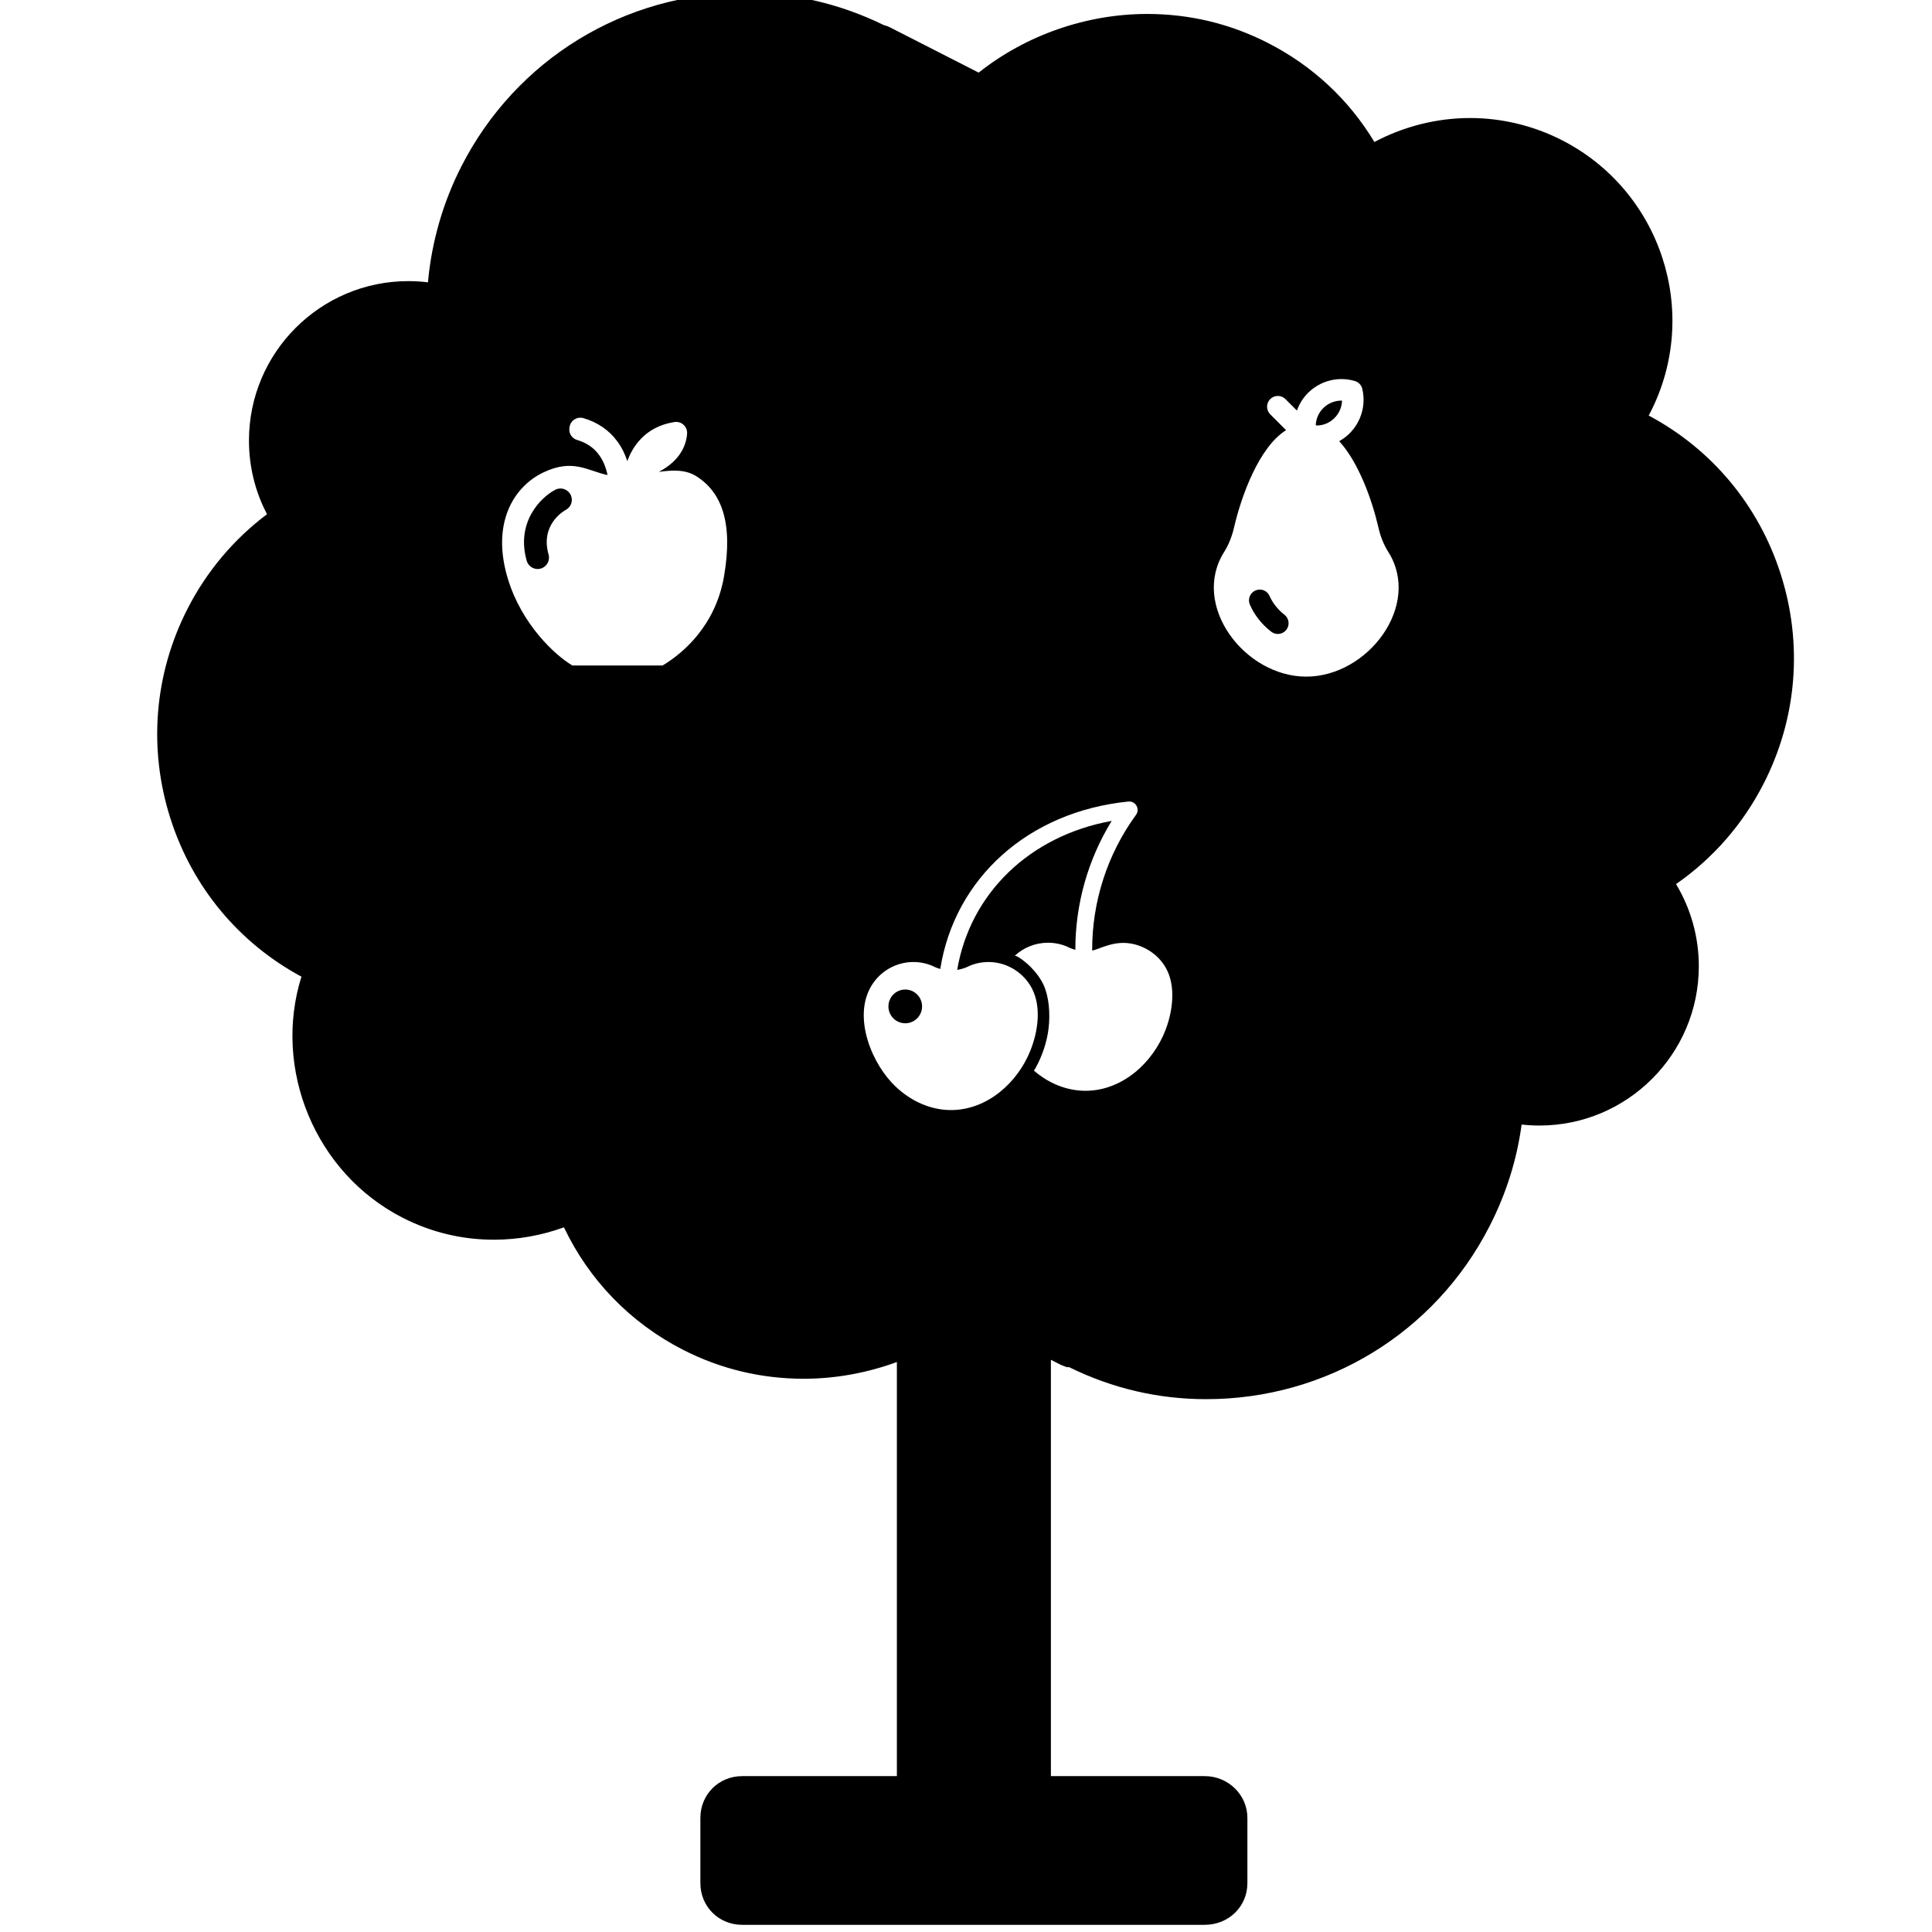
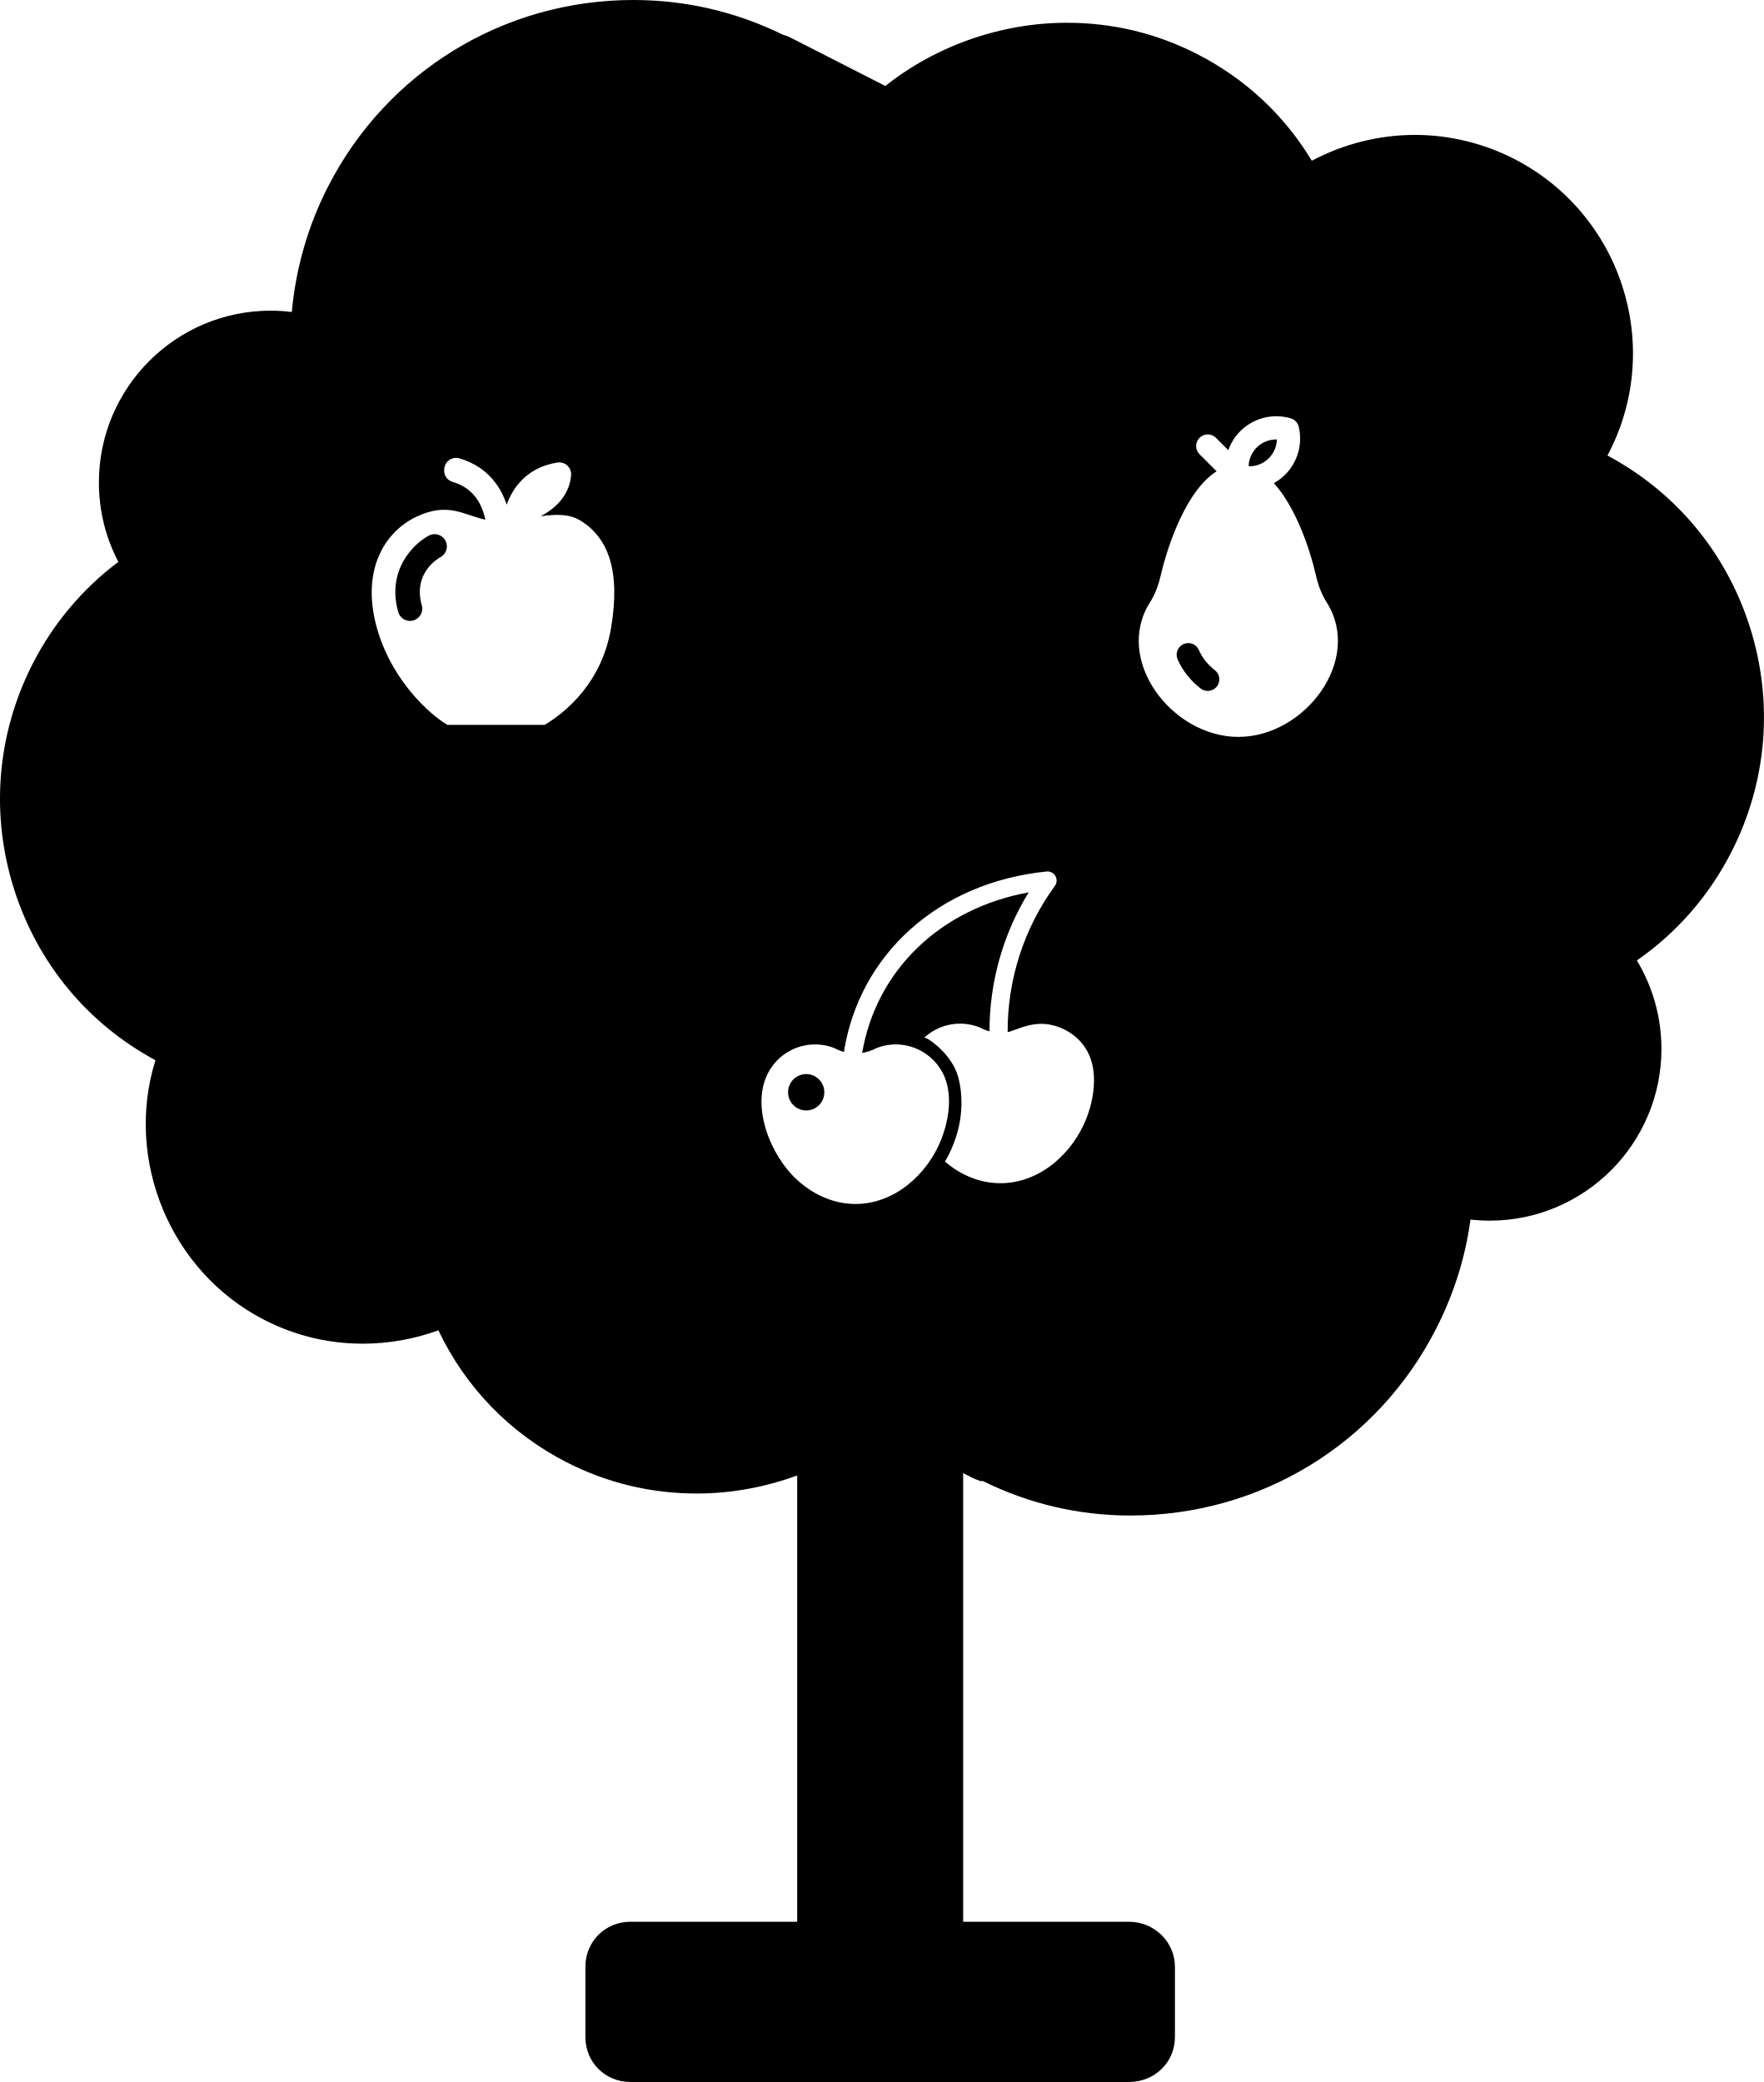
- <svg xmlns="http://www.w3.org/2000/svg" version="1.1" id="Capa_1" x="0px" y="0px" viewBox="0 0 363.787 363.787" style="enable-background:new 0 0 363.787 363.787;" xml:space="preserve">
-   <defs id="defs15" />
-   <path id="path18" d="M 140.242 -1.352 C 117.613 -1.352 97.168 11.163 86.885 31.307 C 83.406 38.121 81.266 45.576 80.582 53.162 C 79.358 53.012 78.123 52.934 76.879 52.934 C 60.337 52.934 46.879 66.392 46.879 82.934 C 46.879 87.847 48.042 92.566 50.279 96.822 C 44.017 101.528 38.893 107.612 35.303 114.645 C 29.017 126.958 27.884 141.003 32.115 154.193 C 36.237 167.043 44.963 177.549 56.76 183.9 C 51.332 201.213 59.264 220.845 75.828 229.301 C 81.2 232.043 86.984 233.432 93.016 233.432 C 97.498 233.432 101.97 232.63 106.191 231.098 C 110.911 241.04 118.73 249.116 128.631 254.17 C 135.728 257.792 143.375 259.613 151.363 259.613 C 157.34 259.613 163.29 258.508 168.879 256.461 L 168.879 334.436 L 139.75 334.436 C 135.336 334.436 131.879 337.89 131.879 342.299 L 131.879 354.594 C 131.879 358.991 135.336 362.436 139.75 362.436 L 226.842 362.436 C 231.348 362.436 234.879 358.992 234.879 354.594 L 234.879 342.299 C 234.879 337.963 231.273 334.436 226.842 334.436 L 197.879 334.436 L 197.879 256.047 L 199.791 257.016 L 200.877 257.436 L 201.324 257.436 C 209.443 261.436 218.113 263.457 227.113 263.457 C 249.754 263.457 270.209 251.001 280.498 230.846 C 283.6 224.769 285.614 218.408 286.514 211.746 C 287.628 211.871 288.752 211.934 289.879 211.934 C 306.421 211.934 319.879 198.476 319.879 181.934 C 319.879 176.433 318.382 171.106 315.59 166.471 C 322.547 161.64 328.194 155.18 332.094 147.539 C 338.38 135.228 339.509 121.19 335.27 108.012 C 331.124 95.118 322.33 84.584 310.445 78.244 C 310.551 78.046 310.655 77.847 310.758 77.645 C 320.304 58.946 312.826 35.952 294.09 26.387 C 288.754 23.662 282.78 22.223 276.816 22.223 C 270.549 22.223 264.317 23.802 258.791 26.736 C 253.992 18.764 247.143 12.375 238.729 8.08 C 231.639 4.461 223.996 2.627 216.012 2.627 C 204.548 2.627 193.171 6.617 184.279 13.672 L 167.557 5.139 C 167.192 4.952 166.802 4.812 166.402 4.719 C 158.175 0.691 149.38 -1.352 140.242 -1.352 z M 252.578 71.377 C 253.421 71.376 254.276 71.496 255.119 71.746 C 255.815 71.952 256.346 72.513 256.514 73.219 C 257.424 77.043 255.711 81.106 252.166 83.072 C 255.82 87.08 258.345 94.073 259.561 99.371 C 259.949 101.066 260.574 102.601 261.416 103.936 C 267.73 113.944 257.605 127.406 245.957 127.406 C 234.35 127.406 224.172 113.968 230.498 103.938 C 231.335 102.61 231.967 101.046 232.373 99.289 C 233.733 93.407 237.05 84.203 242.162 80.998 L 239.178 78.012 C 238.386 77.22 238.386 75.938 239.178 75.146 C 239.969 74.355 241.252 74.355 242.043 75.146 L 244.203 77.305 C 245.497 73.644 248.925 71.382 252.578 71.377 z M 252.699 75.434 C 250.048 75.375 247.87 77.428 247.748 80.059 C 247.833 80.079 247.917 80.101 248.002 80.125 C 250.58 80.056 252.617 77.98 252.699 75.434 z M 109.418 78.656 C 109.564 78.666 109.71 78.691 109.854 78.732 C 112.529 79.517 114.668 80.98 116.23 83.098 C 117.101 84.275 117.707 85.557 118.121 86.832 C 119.004 84.359 121.304 80.347 126.99 79.467 C 127.617 79.37 128.255 79.562 128.719 79.994 C 129.184 80.424 129.425 81.045 129.377 81.678 C 129.22 83.725 128.179 86.683 124.049 88.855 C 126.722 88.484 129.132 88.389 131.207 89.727 C 135.742 92.649 138.118 98.221 136.326 108.553 C 134.709 117.876 128.549 123.042 124.766 125.307 L 107.779 125.307 C 104.5 123.387 98.276 117.589 95.66 109.086 C 92.409 98.535 96.741 91.587 102.361 88.934 C 107.922 86.306 110.639 88.657 114.398 89.453 C 114.127 88.148 113.633 86.785 112.77 85.619 C 111.775 84.278 110.426 83.364 108.67 82.846 C 107.693 82.558 107.077 81.605 107.217 80.598 L 107.24 80.422 C 107.322 79.83 107.66 79.305 108.162 78.98 C 108.538 78.737 108.979 78.626 109.418 78.656 z M 105.348 91.99 C 105.071 92.014 104.795 92.092 104.535 92.23 C 101.789 93.677 97.13 98.333 99.172 105.578 C 99.436 106.522 100.293 107.139 101.23 107.139 C 101.421 107.139 101.619 107.112 101.814 107.061 C 102.953 106.737 103.615 105.556 103.293 104.418 C 101.722 98.839 106.03 96.286 106.543 96.006 C 107.581 95.451 107.978 94.163 107.426 93.125 C 107.011 92.343 106.178 91.919 105.348 91.99 z M 237.193 111.014 C 236.93 111.015 236.661 111.069 236.404 111.18 C 235.376 111.621 234.9 112.813 235.342 113.842 C 236.173 115.779 237.606 117.595 239.375 118.955 C 240.262 119.638 241.535 119.471 242.217 118.584 C 242.899 117.697 242.733 116.424 241.846 115.742 C 240.634 114.811 239.621 113.534 239.066 112.242 C 238.735 111.471 237.983 111.009 237.193 111.014 z M 212.465 150.926 C 213.087 150.864 213.686 151.174 213.998 151.719 C 214.308 152.261 214.269 152.939 213.9 153.445 C 208.49 160.865 205.612 169.831 205.65 178.984 C 207.094 178.745 209.944 176.85 213.656 177.818 C 216.141 178.467 218.351 180.082 219.58 182.354 C 220.304 183.691 220.651 185.203 220.727 186.758 C 220.845 189.195 220.297 191.738 219.484 193.879 C 217.116 200.115 211.307 205.391 204.398 205.391 C 200.755 205.391 197.395 203.929 194.682 201.594 C 194.714 201.621 196.904 198.146 197.441 193.656 C 197.773 190.89 197.527 187.659 196.486 185.422 C 194.985 182.194 191.372 179.69 191.053 179.988 C 192.698 178.454 194.902 177.512 197.328 177.512 C 198.593 177.512 199.797 177.766 200.893 178.229 C 201.388 178.49 201.921 178.696 202.482 178.844 C 202.473 170.271 204.847 161.858 209.33 154.572 C 193.829 157.384 182.671 168.262 180.234 182.627 C 181.069 182.495 181.854 182.236 182.562 181.861 C 183.658 181.398 184.862 181.143 186.127 181.143 C 186.231 181.143 186.334 181.145 186.438 181.148 C 189.745 181.258 192.805 183.202 194.324 186.15 C 196.128 189.651 195.433 194.254 194.037 197.773 C 191.611 203.891 185.864 209.021 179.055 209.021 C 174.803 209.021 170.833 206.966 167.953 203.902 C 163.57 199.239 160.279 190.163 164.828 184.557 C 166.569 182.411 169.224 181.143 171.982 181.143 C 173.247 181.143 174.452 181.396 175.547 181.859 C 176.015 182.107 176.52 182.306 177.047 182.451 C 179.744 165.434 193.554 152.821 212.465 150.926 z M 170.455 186.324 C 168.706 186.324 167.287 187.748 167.287 189.502 C 167.287 191.256 168.706 192.68 170.455 192.68 C 172.204 192.68 173.623 191.256 173.623 189.502 C 173.623 187.748 172.204 186.324 170.455 186.324 z " />
+ <svg xmlns="http://www.w3.org/2000/svg" version="1.1" id="Capa_1" x="0px" y="0px" viewBox="0 0 308.194 363.787" xml:space="preserve" width="308.194" height="363.787">
+   <defs id="defs1" />
+   <g id="g1" transform="translate(-29.59898,1.351562)">
+     <defs id="defs15" />
+     <path id="path18" d="m 140.242,-1.352 c -22.629,0 -43.074,12.514 -53.357,32.658 -3.479,6.814 -5.619,14.269 -6.303,21.855 -1.224,-0.15 -2.459,-0.229 -3.703,-0.229 -16.542,0 -30,13.458 -30,30 0,4.913 1.163,9.633 3.4,13.889 -6.262,4.706 -11.387,10.789 -14.977,17.822 -6.286,12.313 -7.418,26.359 -3.188,39.549 4.122,12.85 12.848,23.356 24.645,29.707 -5.428,17.313 2.504,36.944 19.068,45.4 5.372,2.742 11.155,4.131 17.188,4.131 4.482,0 8.955,-0.802 13.176,-2.334 4.72,9.942 12.538,18.018 22.439,23.072 7.097,3.622 14.744,5.443 22.732,5.443 5.977,0 11.927,-1.105 17.516,-3.152 v 77.975 H 139.75 c -4.414,0 -7.871,3.454 -7.871,7.863 v 12.295 c 0,4.397 3.457,7.842 7.871,7.842 h 87.092 c 4.506,0 8.037,-3.444 8.037,-7.842 v -12.295 c 0,-4.336 -3.606,-7.863 -8.037,-7.863 h -28.963 v -78.389 l 1.912,0.969 1.086,0.42 h 0.447 c 8.119,4 16.789,6.021 25.789,6.021 22.641,0 43.096,-12.456 53.385,-32.611 3.102,-6.077 5.116,-12.438 6.016,-19.1 1.114,0.125 2.238,0.188 3.365,0.188 16.542,0 30,-13.458 30,-30 0,-5.501 -1.497,-10.828 -4.289,-15.463 6.957,-4.831 12.604,-11.291 16.504,-18.932 6.286,-12.311 7.415,-26.349 3.176,-39.527 -4.146,-12.894 -12.939,-23.428 -24.824,-29.768 0.106,-0.198 0.209,-0.398 0.312,-0.6 9.546,-18.699 2.068,-41.693 -16.668,-51.258 -5.336,-2.725 -11.309,-4.164 -17.273,-4.164 -6.267,0 -12.499,1.58 -18.025,4.514 -4.799,-7.972 -11.649,-14.361 -20.062,-18.656 -7.09,-3.619 -14.733,-5.453 -22.717,-5.453 -11.464,0 -22.84,3.99 -31.732,11.045 L 167.557,5.139 c -0.365,-0.187 -0.754,-0.327 -1.154,-0.42 -8.227,-4.028 -17.022,-6.07 -26.16,-6.07 z M 252.578,71.377 c 0.843,-0.001 1.698,0.119 2.541,0.369 0.696,0.206 1.227,0.767 1.395,1.473 0.91,3.824 -0.802,7.887 -4.348,9.854 3.654,4.008 6.179,11 7.395,16.299 0.389,1.695 1.014,3.23 1.855,4.564 6.314,10.008 -3.811,23.471 -15.459,23.471 -11.607,0 -21.785,-13.439 -15.459,-23.469 0.837,-1.328 1.469,-2.892 1.875,-4.648 1.36,-5.882 4.677,-15.086 9.789,-18.291 l -2.984,-2.986 c -0.792,-0.792 -0.792,-2.074 0,-2.865 0.792,-0.792 2.074,-0.792 2.865,0 l 2.16,2.158 c 1.294,-3.661 4.722,-5.923 8.375,-5.928 z m 0.121,4.057 c -2.652,-0.059 -4.83,1.995 -4.951,4.625 0.085,0.021 0.169,0.043 0.254,0.066 2.578,-0.069 4.615,-2.145 4.697,-4.691 z M 109.418,78.656 c 0.146,0.01 0.292,0.034 0.436,0.076 2.676,0.784 4.814,2.247 6.377,4.365 0.871,1.178 1.476,2.46 1.891,3.734 0.883,-2.473 3.183,-6.486 8.869,-7.365 0.627,-0.097 1.264,0.096 1.729,0.527 0.466,0.43 0.707,1.051 0.658,1.684 -0.157,2.047 -1.198,5.006 -5.328,7.178 2.673,-0.372 5.083,-0.467 7.158,0.871 4.535,2.923 6.911,8.494 5.119,18.826 -1.617,9.323 -7.777,14.489 -11.561,16.754 H 107.779 c -3.279,-1.919 -9.504,-7.717 -12.119,-16.221 -3.252,-10.551 1.081,-17.499 6.701,-20.152 5.56,-2.627 8.277,-0.276 12.037,0.52 -0.272,-1.306 -0.765,-2.668 -1.629,-3.834 -0.994,-1.341 -2.343,-2.255 -4.1,-2.773 -0.977,-0.288 -1.593,-1.241 -1.453,-2.248 l 0.023,-0.176 c 0.082,-0.592 0.42,-1.117 0.922,-1.441 0.376,-0.243 0.817,-0.354 1.256,-0.324 z m -4.07,13.334 c -0.277,0.024 -0.552,0.102 -0.812,0.24 -2.746,1.447 -7.405,6.103 -5.363,13.348 0.264,0.944 1.122,1.561 2.059,1.561 0.191,0 0.389,-0.027 0.584,-0.078 1.138,-0.323 1.8,-1.504 1.479,-2.643 -1.571,-5.579 2.737,-8.132 3.25,-8.412 1.038,-0.555 1.435,-1.843 0.883,-2.881 -0.415,-0.782 -1.248,-1.206 -2.078,-1.135 z m 131.846,19.023 c -0.263,10e-4 -0.532,0.056 -0.789,0.166 -1.029,0.441 -1.504,1.633 -1.062,2.662 0.831,1.937 2.264,3.753 4.033,5.113 0.887,0.683 2.16,0.516 2.842,-0.371 0.682,-0.887 0.516,-2.16 -0.371,-2.842 -1.211,-0.932 -2.225,-2.208 -2.779,-3.5 -0.331,-0.771 -1.083,-1.233 -1.873,-1.229 z m -24.729,39.912 c 0.622,-0.061 1.221,0.248 1.533,0.793 0.31,0.542 0.271,1.22 -0.098,1.727 -5.411,7.419 -8.289,16.386 -8.25,25.539 1.443,-0.239 4.293,-2.135 8.006,-1.166 2.485,0.648 4.695,2.263 5.924,4.535 0.724,1.337 1.071,2.849 1.146,4.404 0.119,2.437 -0.429,4.98 -1.242,7.121 -2.368,6.236 -8.177,11.512 -15.086,11.512 -3.643,0 -7.004,-1.461 -9.717,-3.797 0.032,0.028 2.222,-3.447 2.76,-7.938 0.331,-2.766 0.085,-5.998 -0.955,-8.234 -1.501,-3.228 -5.114,-5.732 -5.434,-5.434 1.645,-1.534 3.85,-2.477 6.275,-2.477 1.265,0 2.469,0.254 3.564,0.717 0.495,0.261 1.029,0.468 1.59,0.615 -0.009,-8.572 2.365,-16.986 6.848,-24.271 -15.501,2.812 -26.659,13.69 -29.096,28.055 0.835,-0.132 1.62,-0.391 2.328,-0.766 1.095,-0.463 2.3,-0.719 3.564,-0.719 0.104,0 0.207,0.003 0.311,0.006 3.307,0.11 6.368,2.054 7.887,5.002 1.804,3.501 1.109,8.103 -0.287,11.623 -2.426,6.117 -8.173,11.248 -14.982,11.248 -4.252,0 -8.222,-2.055 -11.102,-5.119 -4.384,-4.663 -7.674,-13.739 -3.125,-19.346 1.741,-2.145 4.396,-3.414 7.154,-3.414 1.265,0 2.469,0.254 3.564,0.717 0.468,0.247 0.973,0.447 1.5,0.592 2.697,-17.018 16.507,-29.63 35.418,-31.525 z m -42.01,35.398 c -1.749,0 -3.168,1.423 -3.168,3.178 0,1.754 1.419,3.178 3.168,3.178 1.749,0 3.168,-1.423 3.168,-3.178 0,-1.754 -1.419,-3.178 -3.168,-3.178 z" />
+   </g>
</svg>
